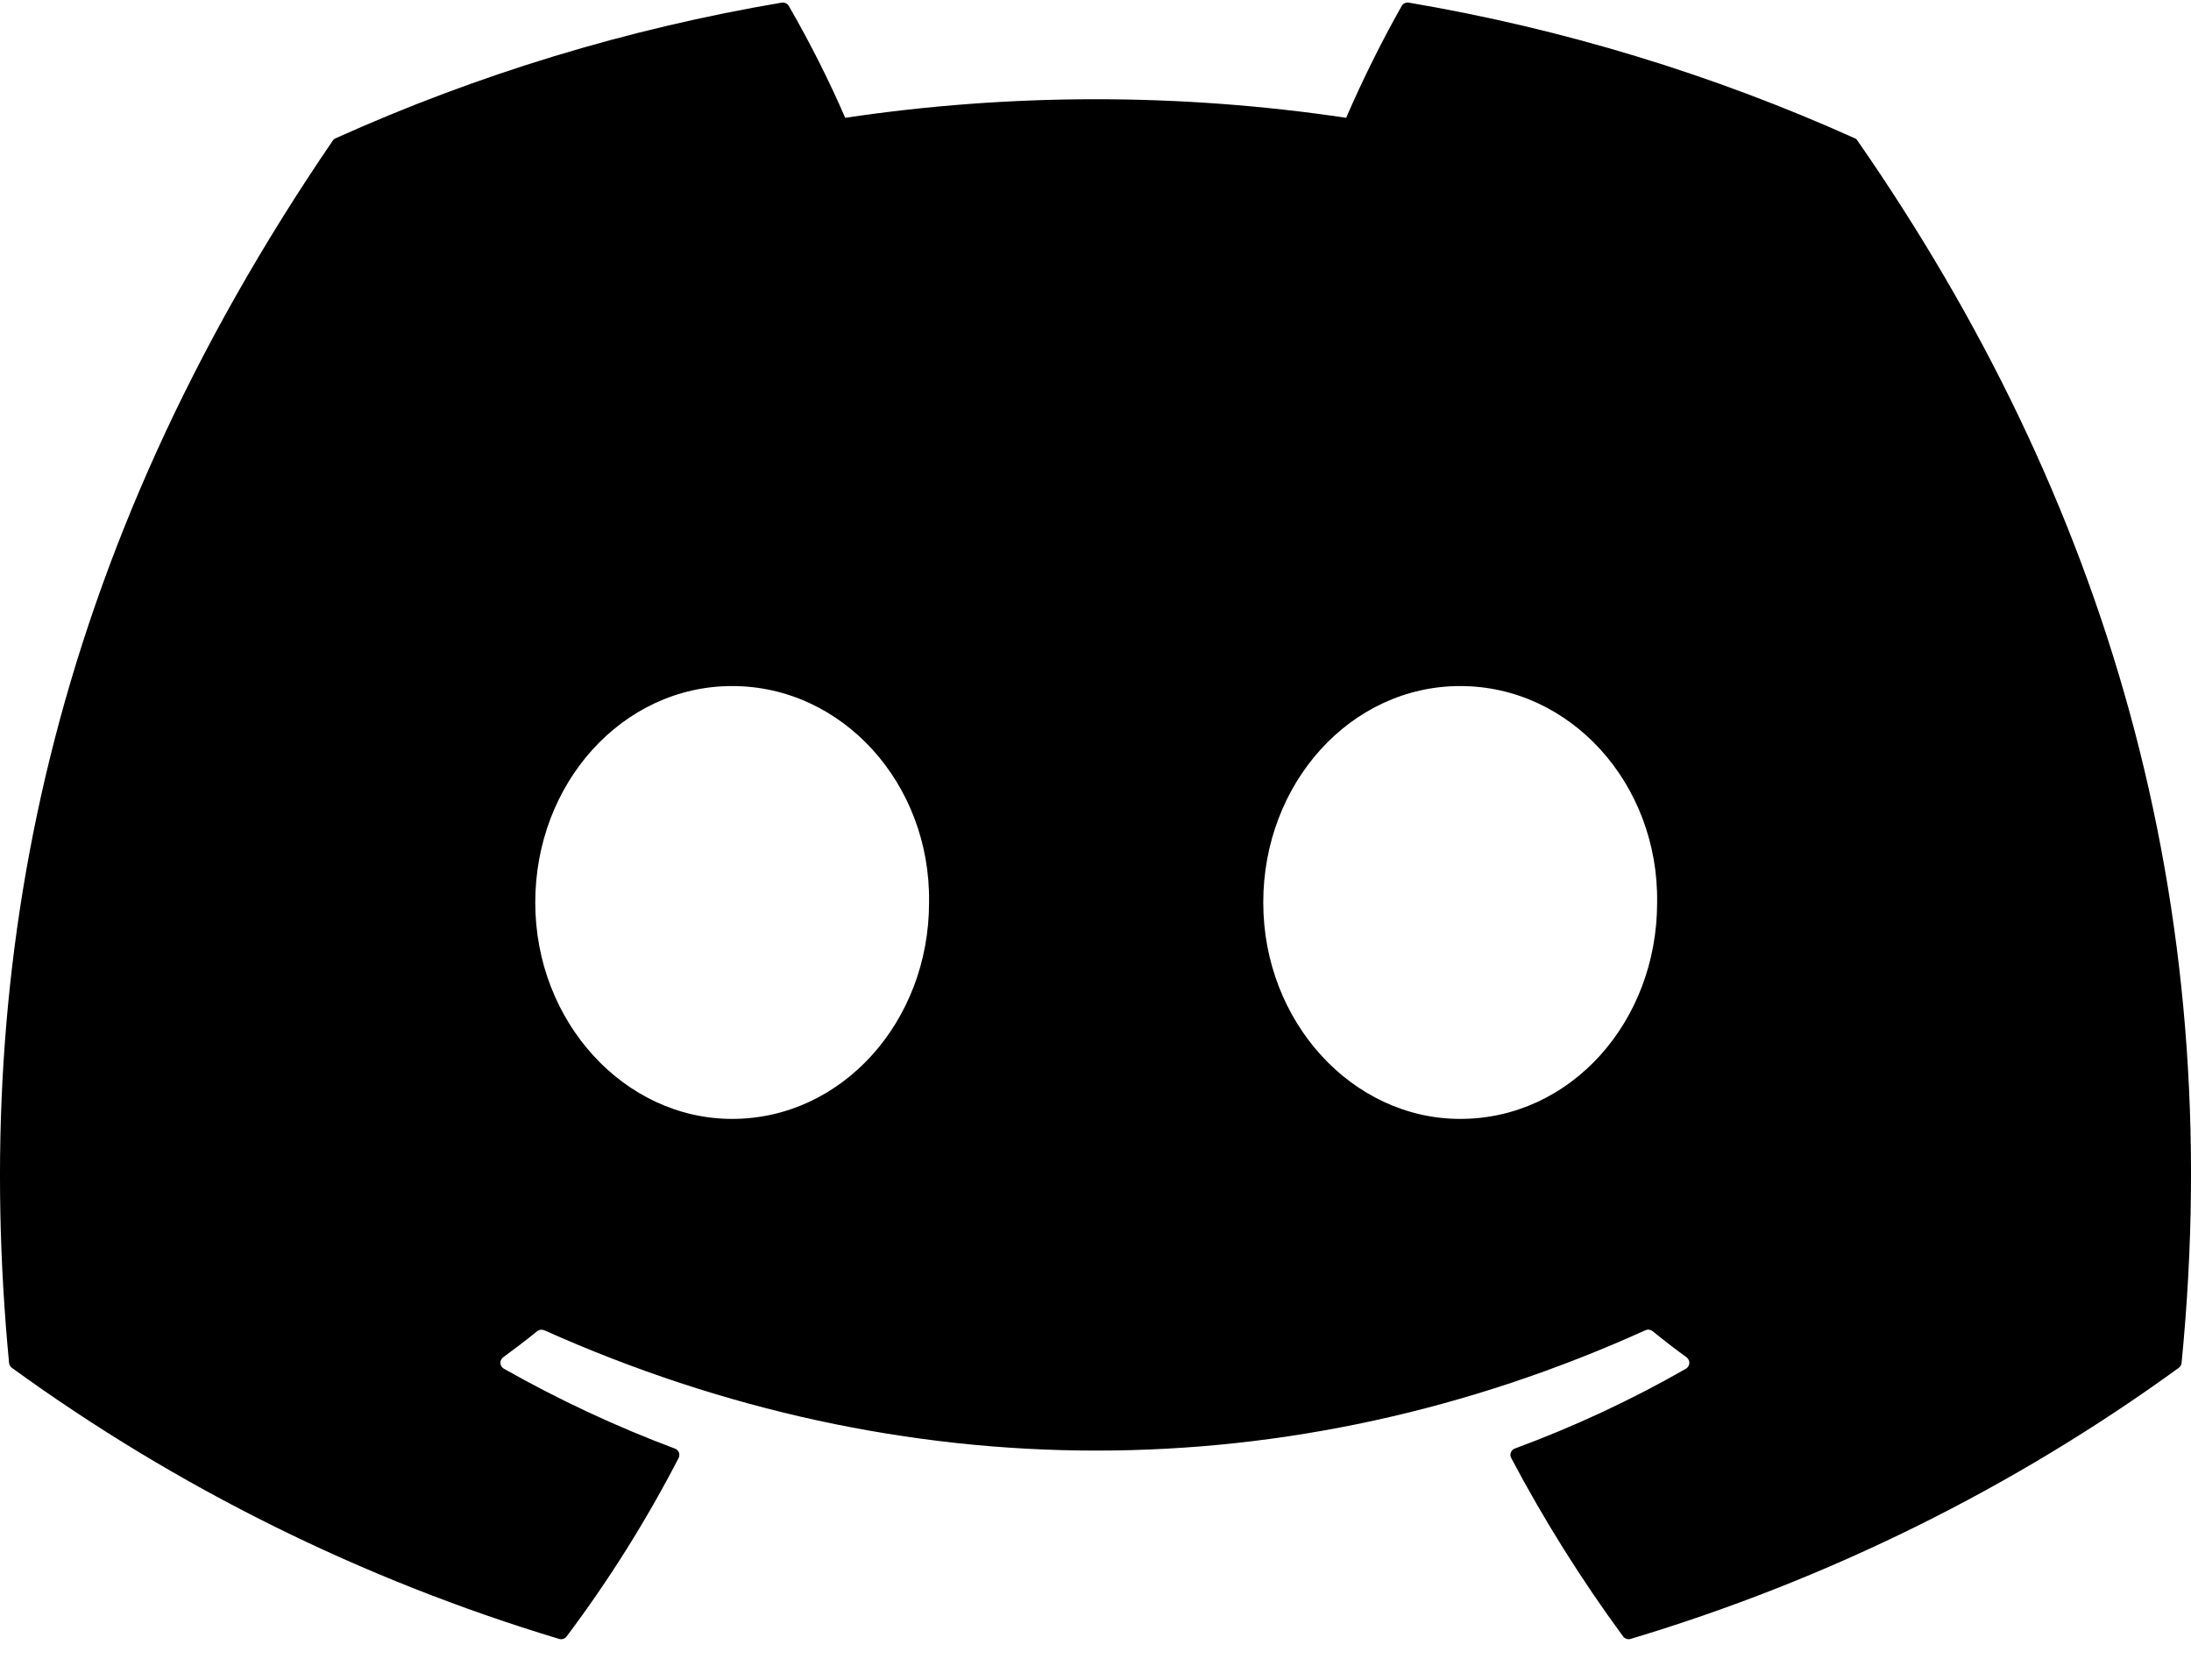
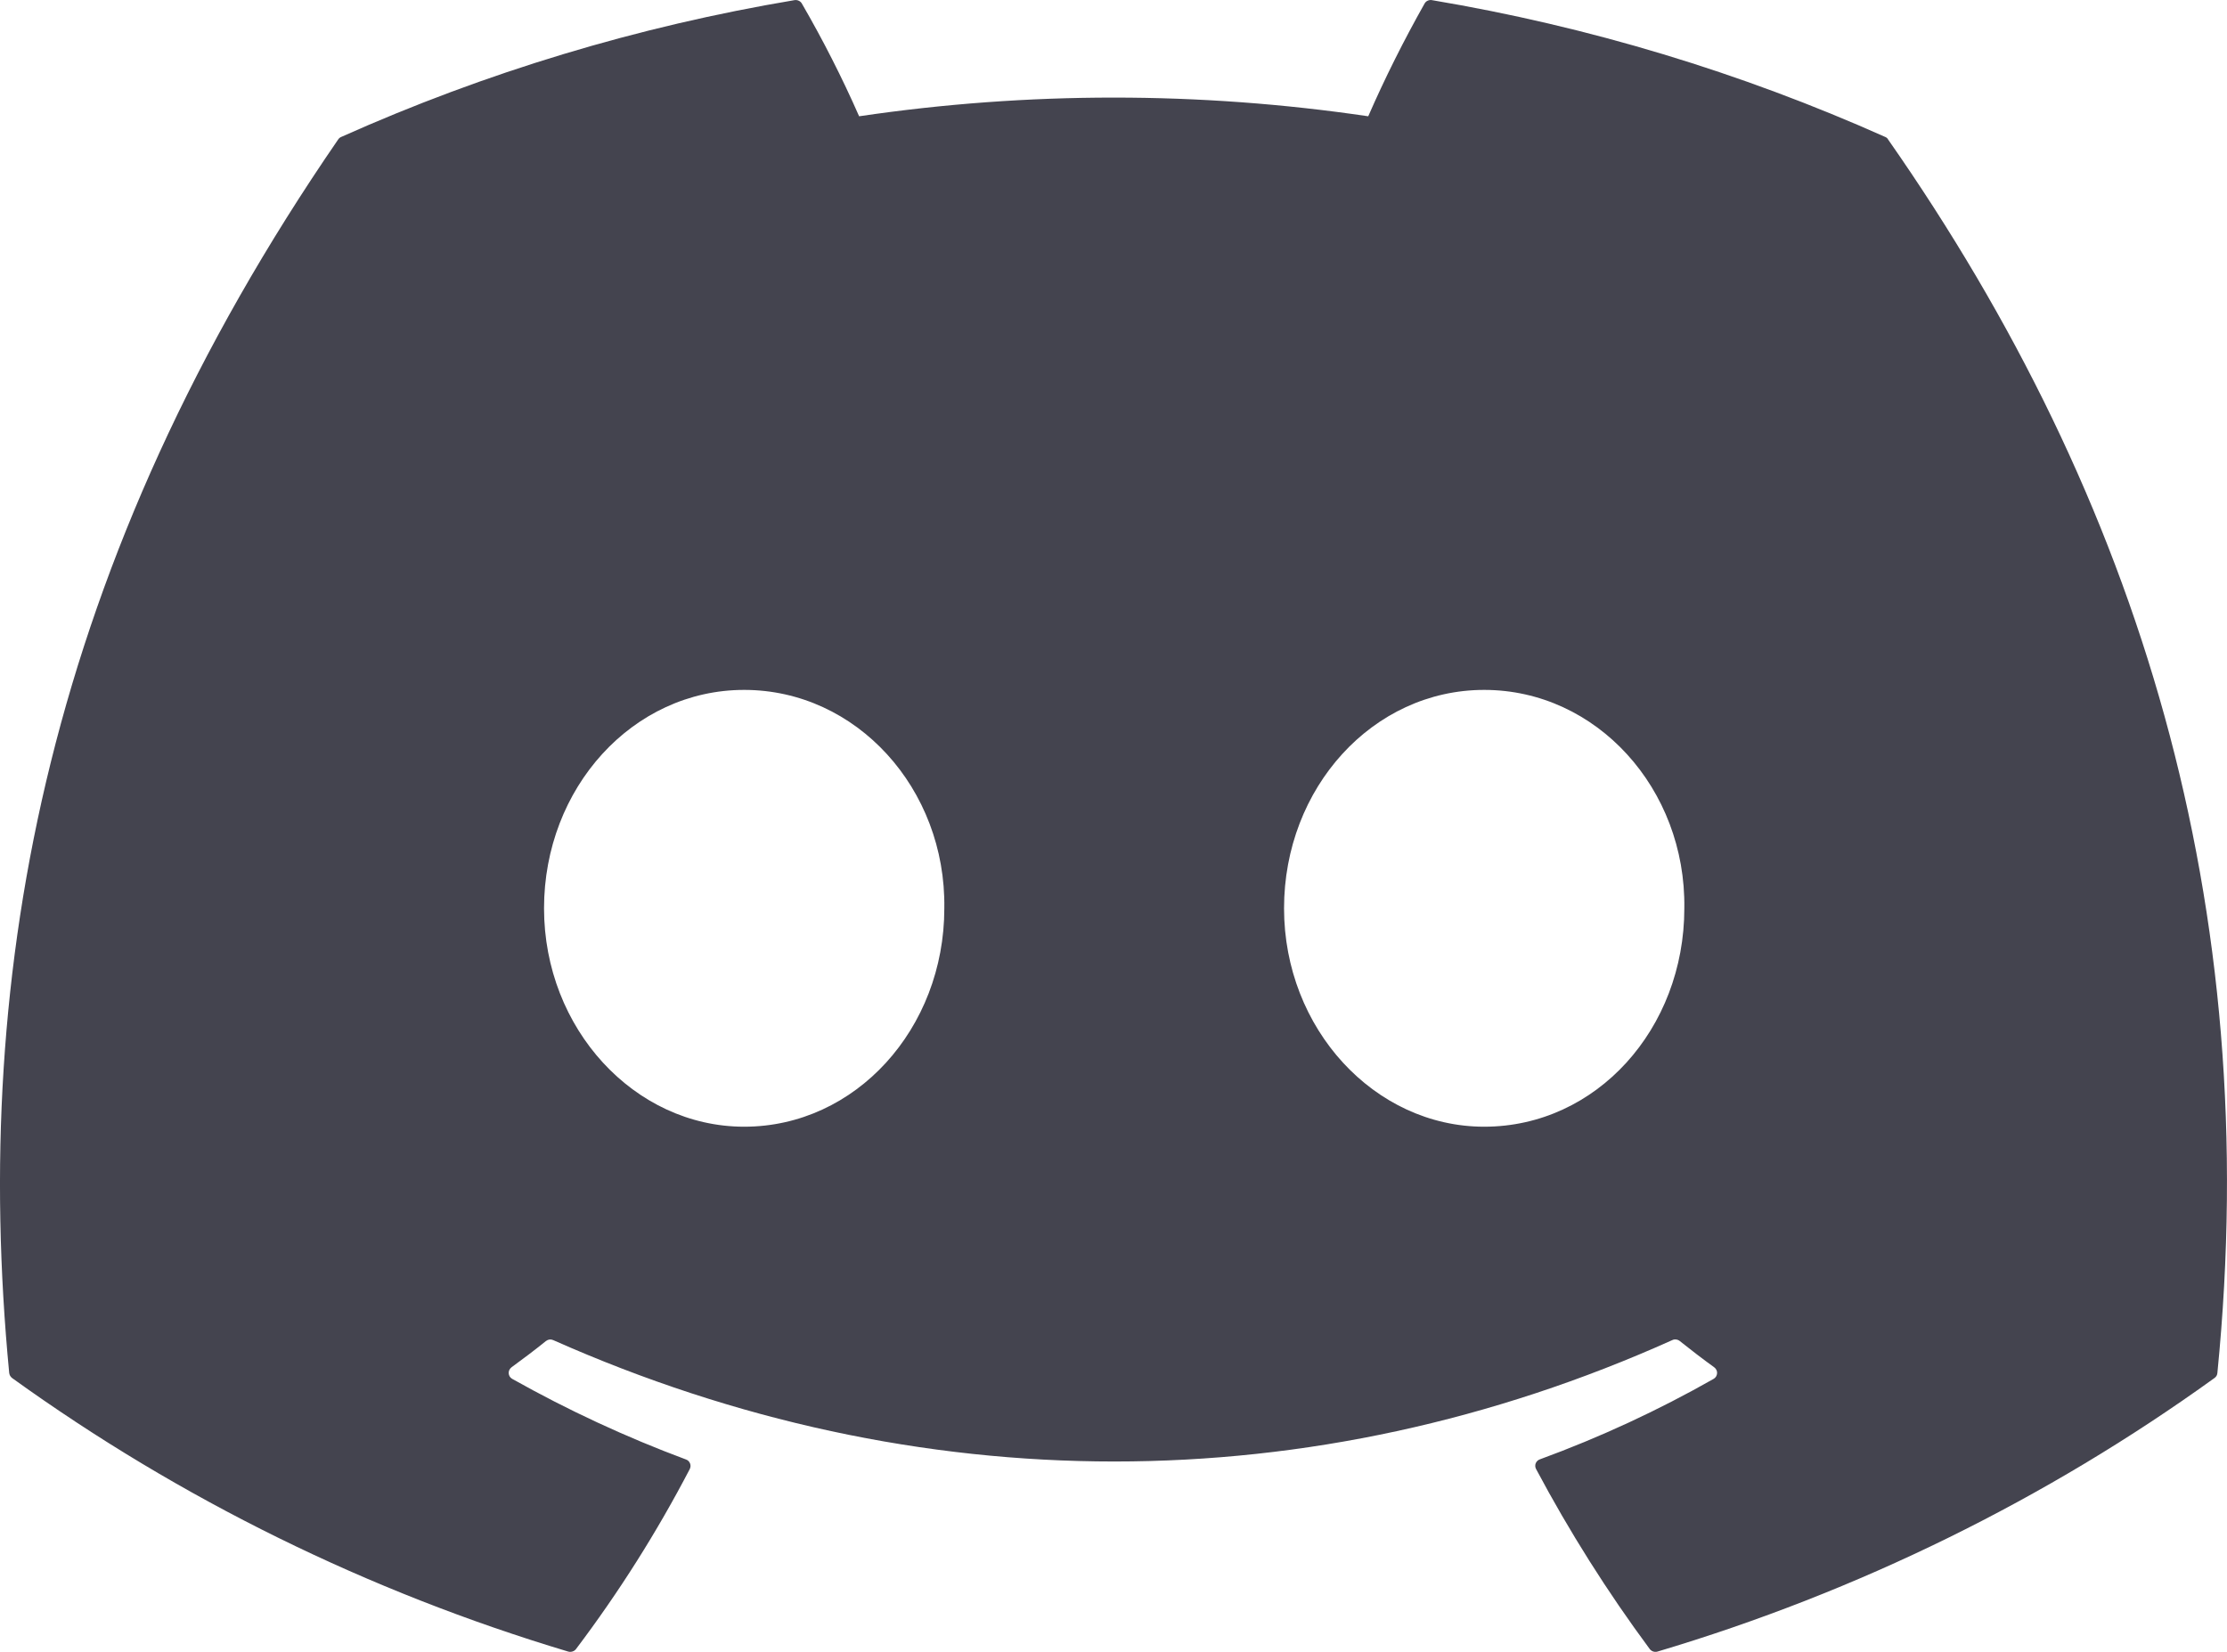
- <svg xmlns="http://www.w3.org/2000/svg" width="100%" height="100%" preserveAspectRatio="none" viewBox="0 0 30 23" fill="none">
-   <path d="M25.435 1.928C25.427 1.912 25.413 1.899 25.396 1.893C23.451 1.018 21.399 0.394 19.29 0.036C19.271 0.033 19.251 0.035 19.233 0.044C19.216 0.052 19.201 0.065 19.192 0.082C18.912 0.579 18.659 1.09 18.432 1.613C16.158 1.274 13.846 1.274 11.573 1.613C11.345 1.089 11.087 0.578 10.801 0.082C10.791 0.066 10.777 0.052 10.759 0.044C10.742 0.036 10.722 0.033 10.703 0.036C8.594 0.393 6.541 1.017 4.596 1.893C4.58 1.9 4.565 1.911 4.556 1.926C0.667 7.621 -0.399 13.176 0.124 18.661C0.125 18.675 0.13 18.688 0.136 18.7C0.143 18.712 0.152 18.722 0.163 18.73C2.428 20.374 4.961 21.629 7.654 22.441C7.673 22.447 7.693 22.447 7.712 22.441C7.731 22.435 7.747 22.423 7.759 22.407C8.338 21.636 8.85 20.819 9.292 19.964C9.298 19.953 9.301 19.94 9.302 19.927C9.303 19.913 9.3 19.9 9.296 19.888C9.291 19.876 9.283 19.865 9.274 19.856C9.264 19.846 9.252 19.839 9.24 19.835C8.432 19.532 7.649 19.166 6.9 18.742C6.886 18.734 6.875 18.723 6.866 18.71C6.858 18.696 6.853 18.681 6.852 18.666C6.851 18.651 6.854 18.635 6.861 18.621C6.868 18.607 6.878 18.595 6.89 18.585C7.047 18.47 7.205 18.35 7.355 18.228C7.368 18.218 7.384 18.211 7.402 18.208C7.419 18.206 7.436 18.209 7.452 18.215C12.362 20.412 17.677 20.412 22.529 18.215C22.544 18.208 22.562 18.205 22.579 18.207C22.597 18.209 22.613 18.216 22.627 18.227C22.777 18.349 22.934 18.47 23.093 18.585C23.105 18.595 23.115 18.607 23.122 18.621C23.129 18.635 23.132 18.65 23.131 18.666C23.13 18.681 23.125 18.696 23.117 18.709C23.109 18.723 23.098 18.734 23.084 18.742C22.337 19.17 21.553 19.535 20.743 19.834C20.73 19.838 20.719 19.846 20.709 19.855C20.7 19.864 20.692 19.875 20.688 19.888C20.683 19.9 20.681 19.913 20.681 19.927C20.682 19.94 20.686 19.953 20.692 19.964C21.141 20.814 21.653 21.63 22.223 22.406C22.235 22.422 22.251 22.434 22.27 22.44C22.289 22.447 22.309 22.447 22.328 22.441C25.027 21.632 27.564 20.377 29.832 18.73C29.843 18.722 29.852 18.712 29.859 18.701C29.865 18.689 29.869 18.676 29.871 18.663C30.497 12.32 28.823 6.811 25.435 1.928ZM10.025 15.321C8.547 15.321 7.329 13.991 7.329 12.358C7.329 10.724 8.523 9.394 10.025 9.394C11.539 9.394 12.745 10.736 12.721 12.358C12.721 13.991 11.527 15.321 10.025 15.321ZM19.994 15.321C18.515 15.321 17.297 13.991 17.297 12.358C17.297 10.724 18.492 9.394 19.994 9.394C21.507 9.394 22.713 10.736 22.69 12.358C22.69 13.991 21.507 15.321 19.994 15.321Z" fill="#000" />
+ <svg xmlns="http://www.w3.org/2000/svg" width="31" height="23" viewBox="0 0 31 23" fill="none">
+   <path d="M26.283 1.943C26.275 1.926 26.26 1.914 26.243 1.907C24.233 1.009 22.112 0.368 19.933 0.002C19.913 -0.002 19.893 0.001 19.875 0.009C19.856 0.017 19.841 0.031 19.831 0.048C19.543 0.559 19.28 1.083 19.046 1.619C16.697 1.272 14.308 1.272 11.959 1.619C11.723 1.082 11.456 0.557 11.161 0.048C11.151 0.031 11.136 0.018 11.118 0.01C11.1 0.001 11.079 -0.001 11.059 0.002C8.88 0.367 6.759 1.008 4.749 1.907C4.732 1.914 4.718 1.926 4.708 1.941C0.689 7.786 -0.412 13.486 0.128 19.116C0.13 19.13 0.134 19.144 0.141 19.156C0.148 19.168 0.157 19.178 0.168 19.187C2.509 20.874 5.126 22.162 7.909 22.996C7.929 23.002 7.95 23.001 7.969 22.995C7.989 22.989 8.006 22.977 8.018 22.961C8.616 22.169 9.145 21.331 9.602 20.454C9.608 20.442 9.611 20.428 9.612 20.415C9.613 20.401 9.61 20.388 9.605 20.375C9.6 20.363 9.593 20.352 9.583 20.342C9.573 20.333 9.561 20.325 9.548 20.321C8.713 20.01 7.904 19.634 7.13 19.199C7.116 19.191 7.104 19.18 7.095 19.166C7.087 19.152 7.082 19.137 7.081 19.121C7.08 19.105 7.083 19.09 7.09 19.075C7.097 19.061 7.107 19.048 7.12 19.038C7.282 18.92 7.445 18.797 7.6 18.672C7.614 18.661 7.631 18.654 7.648 18.651C7.666 18.649 7.684 18.652 7.7 18.659C12.774 20.913 18.266 20.913 23.279 18.659C23.296 18.651 23.314 18.648 23.332 18.651C23.35 18.653 23.367 18.66 23.381 18.671C23.536 18.795 23.699 18.92 23.862 19.038C23.875 19.048 23.886 19.06 23.893 19.075C23.9 19.089 23.903 19.105 23.902 19.121C23.901 19.137 23.896 19.152 23.888 19.166C23.88 19.179 23.868 19.191 23.854 19.199C23.081 19.638 22.272 20.013 21.434 20.32C21.421 20.324 21.41 20.332 21.4 20.341C21.39 20.351 21.382 20.363 21.377 20.375C21.372 20.388 21.37 20.401 21.371 20.415C21.372 20.428 21.375 20.442 21.382 20.454C21.846 21.326 22.374 22.163 22.964 22.96C22.976 22.976 22.993 22.988 23.012 22.995C23.032 23.001 23.053 23.002 23.073 22.996C25.861 22.165 28.483 20.877 30.826 19.187C30.837 19.179 30.847 19.169 30.854 19.157C30.861 19.145 30.865 19.131 30.866 19.118C31.513 12.609 29.784 6.955 26.283 1.943ZM10.359 15.688C8.832 15.688 7.573 14.323 7.573 12.647C7.573 10.971 8.807 9.606 10.359 9.606C11.923 9.606 13.17 10.983 13.145 12.647C13.145 14.323 11.911 15.688 10.359 15.688ZM20.66 15.688C19.133 15.688 17.874 14.323 17.874 12.647C17.874 10.971 19.108 9.606 20.66 9.606C22.224 9.606 23.47 10.983 23.446 12.647C23.446 14.323 22.224 15.688 20.66 15.688Z" fill="#44444F" />
</svg>
